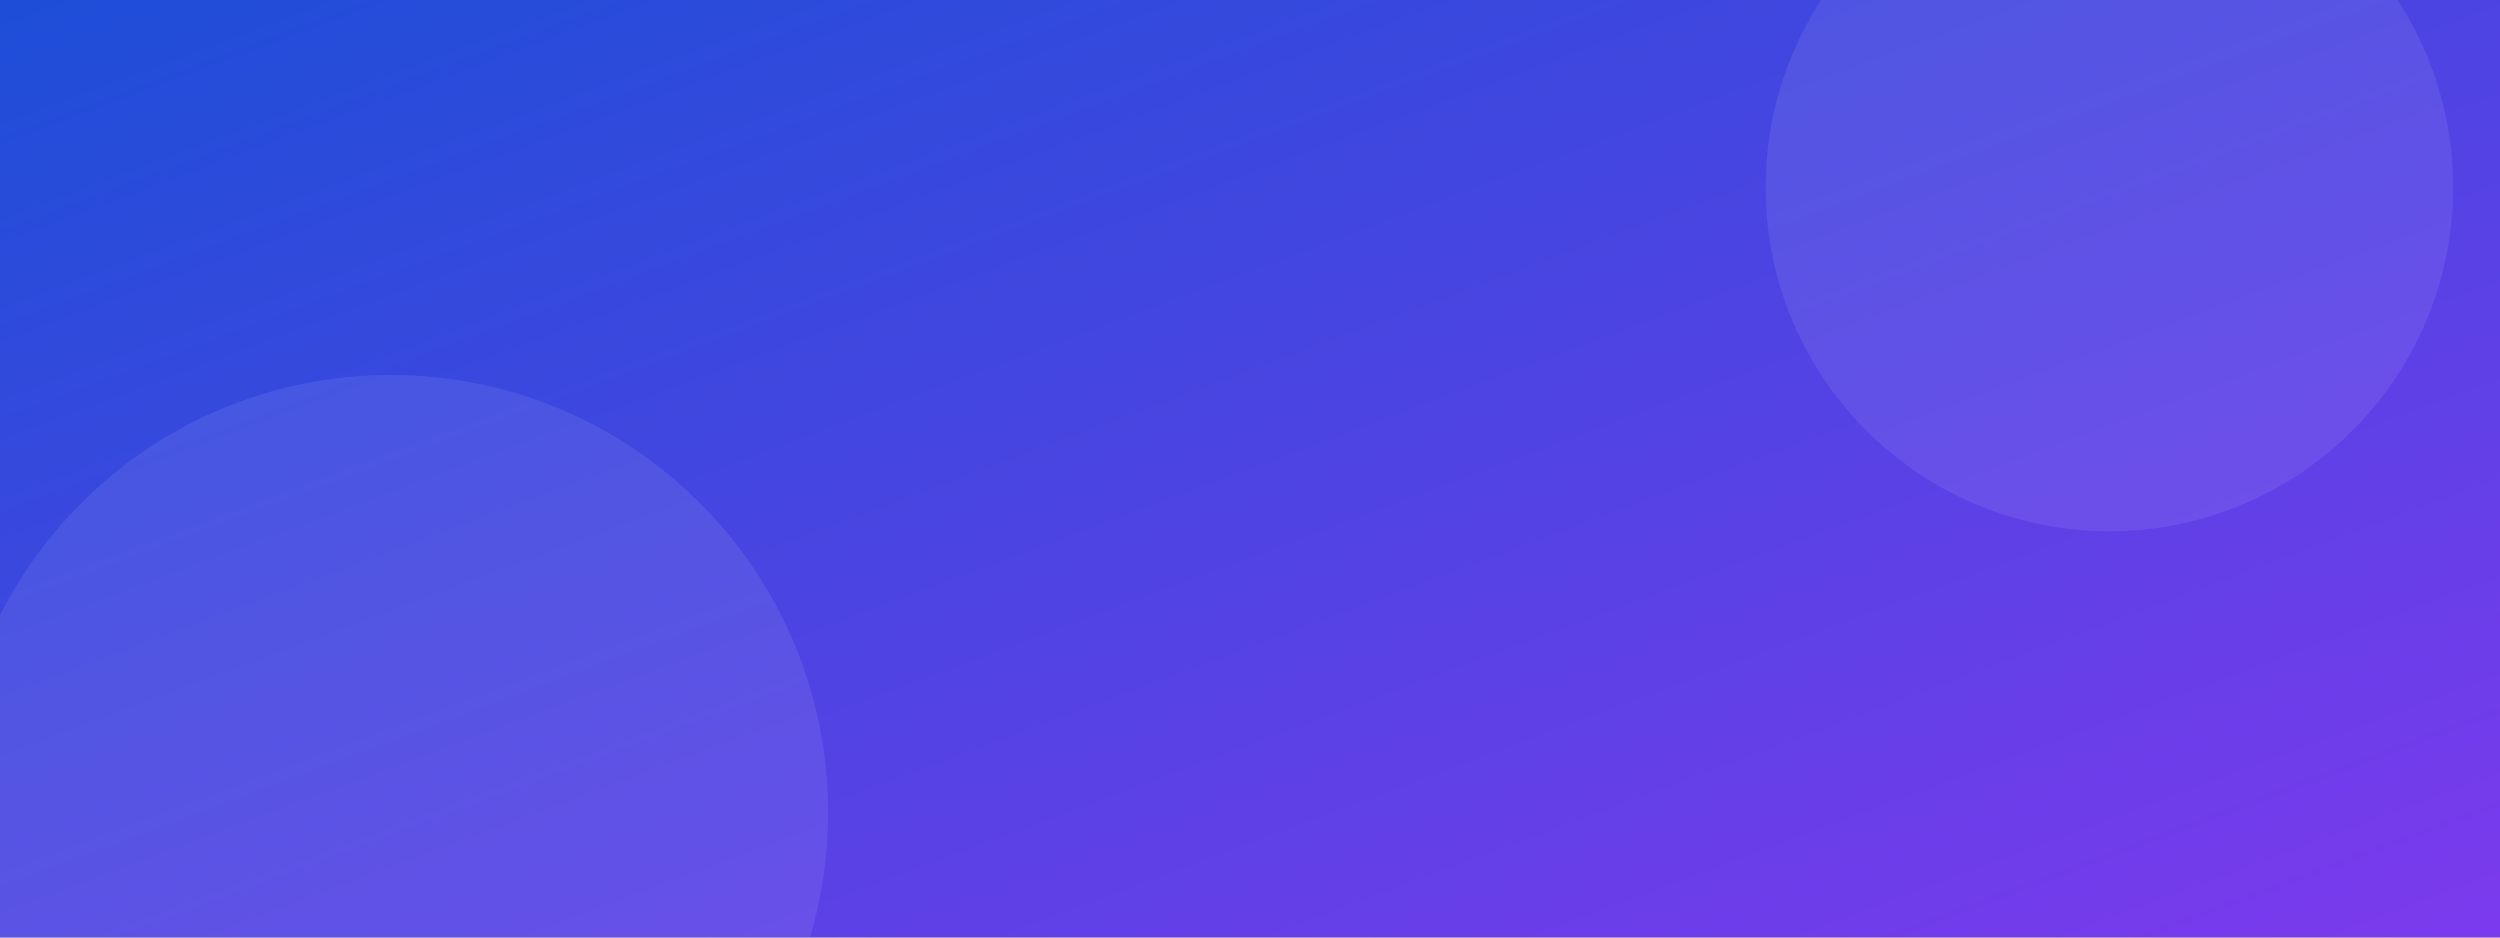
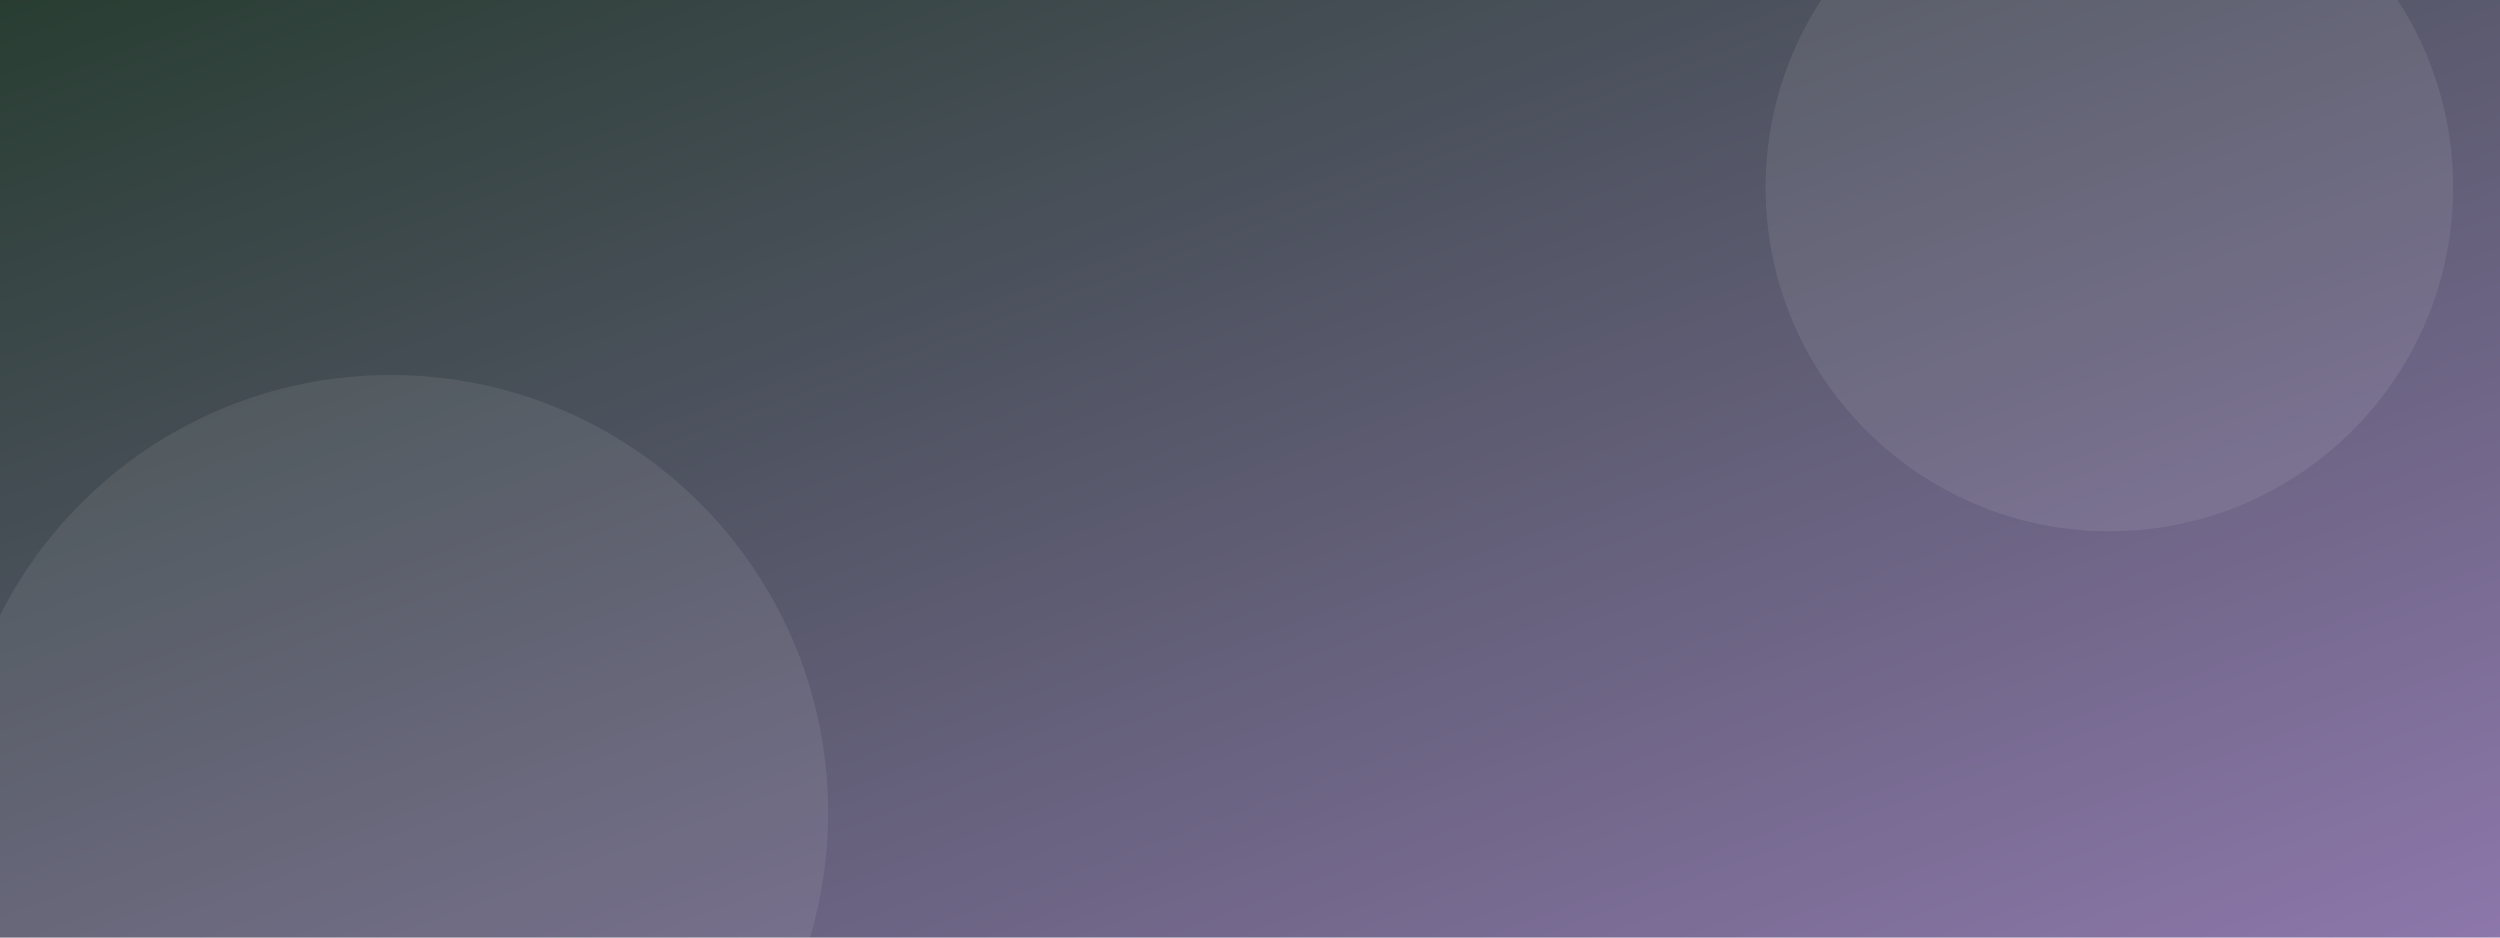
<svg xmlns="http://www.w3.org/2000/svg" viewBox="0 0 1600 600" preserveAspectRatio="xMidYMid slice" role="img" aria-label="Hero banner">
  <defs>
    <linearGradient id="g" x1="0" y1="0" x2="1" y2="1">
-       <stop offset="0" stop-color="#1d4ed8" />
-       <stop offset="1" stop-color="#7c3aed" />
+       <stop offset="0" stop-color="#283D32" />
+       <stop offset="1" stop-color="#8D77AB" />
    </linearGradient>
  </defs>
  <rect width="1600" height="600" fill="url(#g)" />
  <circle cx="1350" cy="120" r="220" fill="#ffffff" opacity="0.08" />
  <circle cx="250" cy="520" r="280" fill="#ffffff" opacity="0.08" />
</svg>
